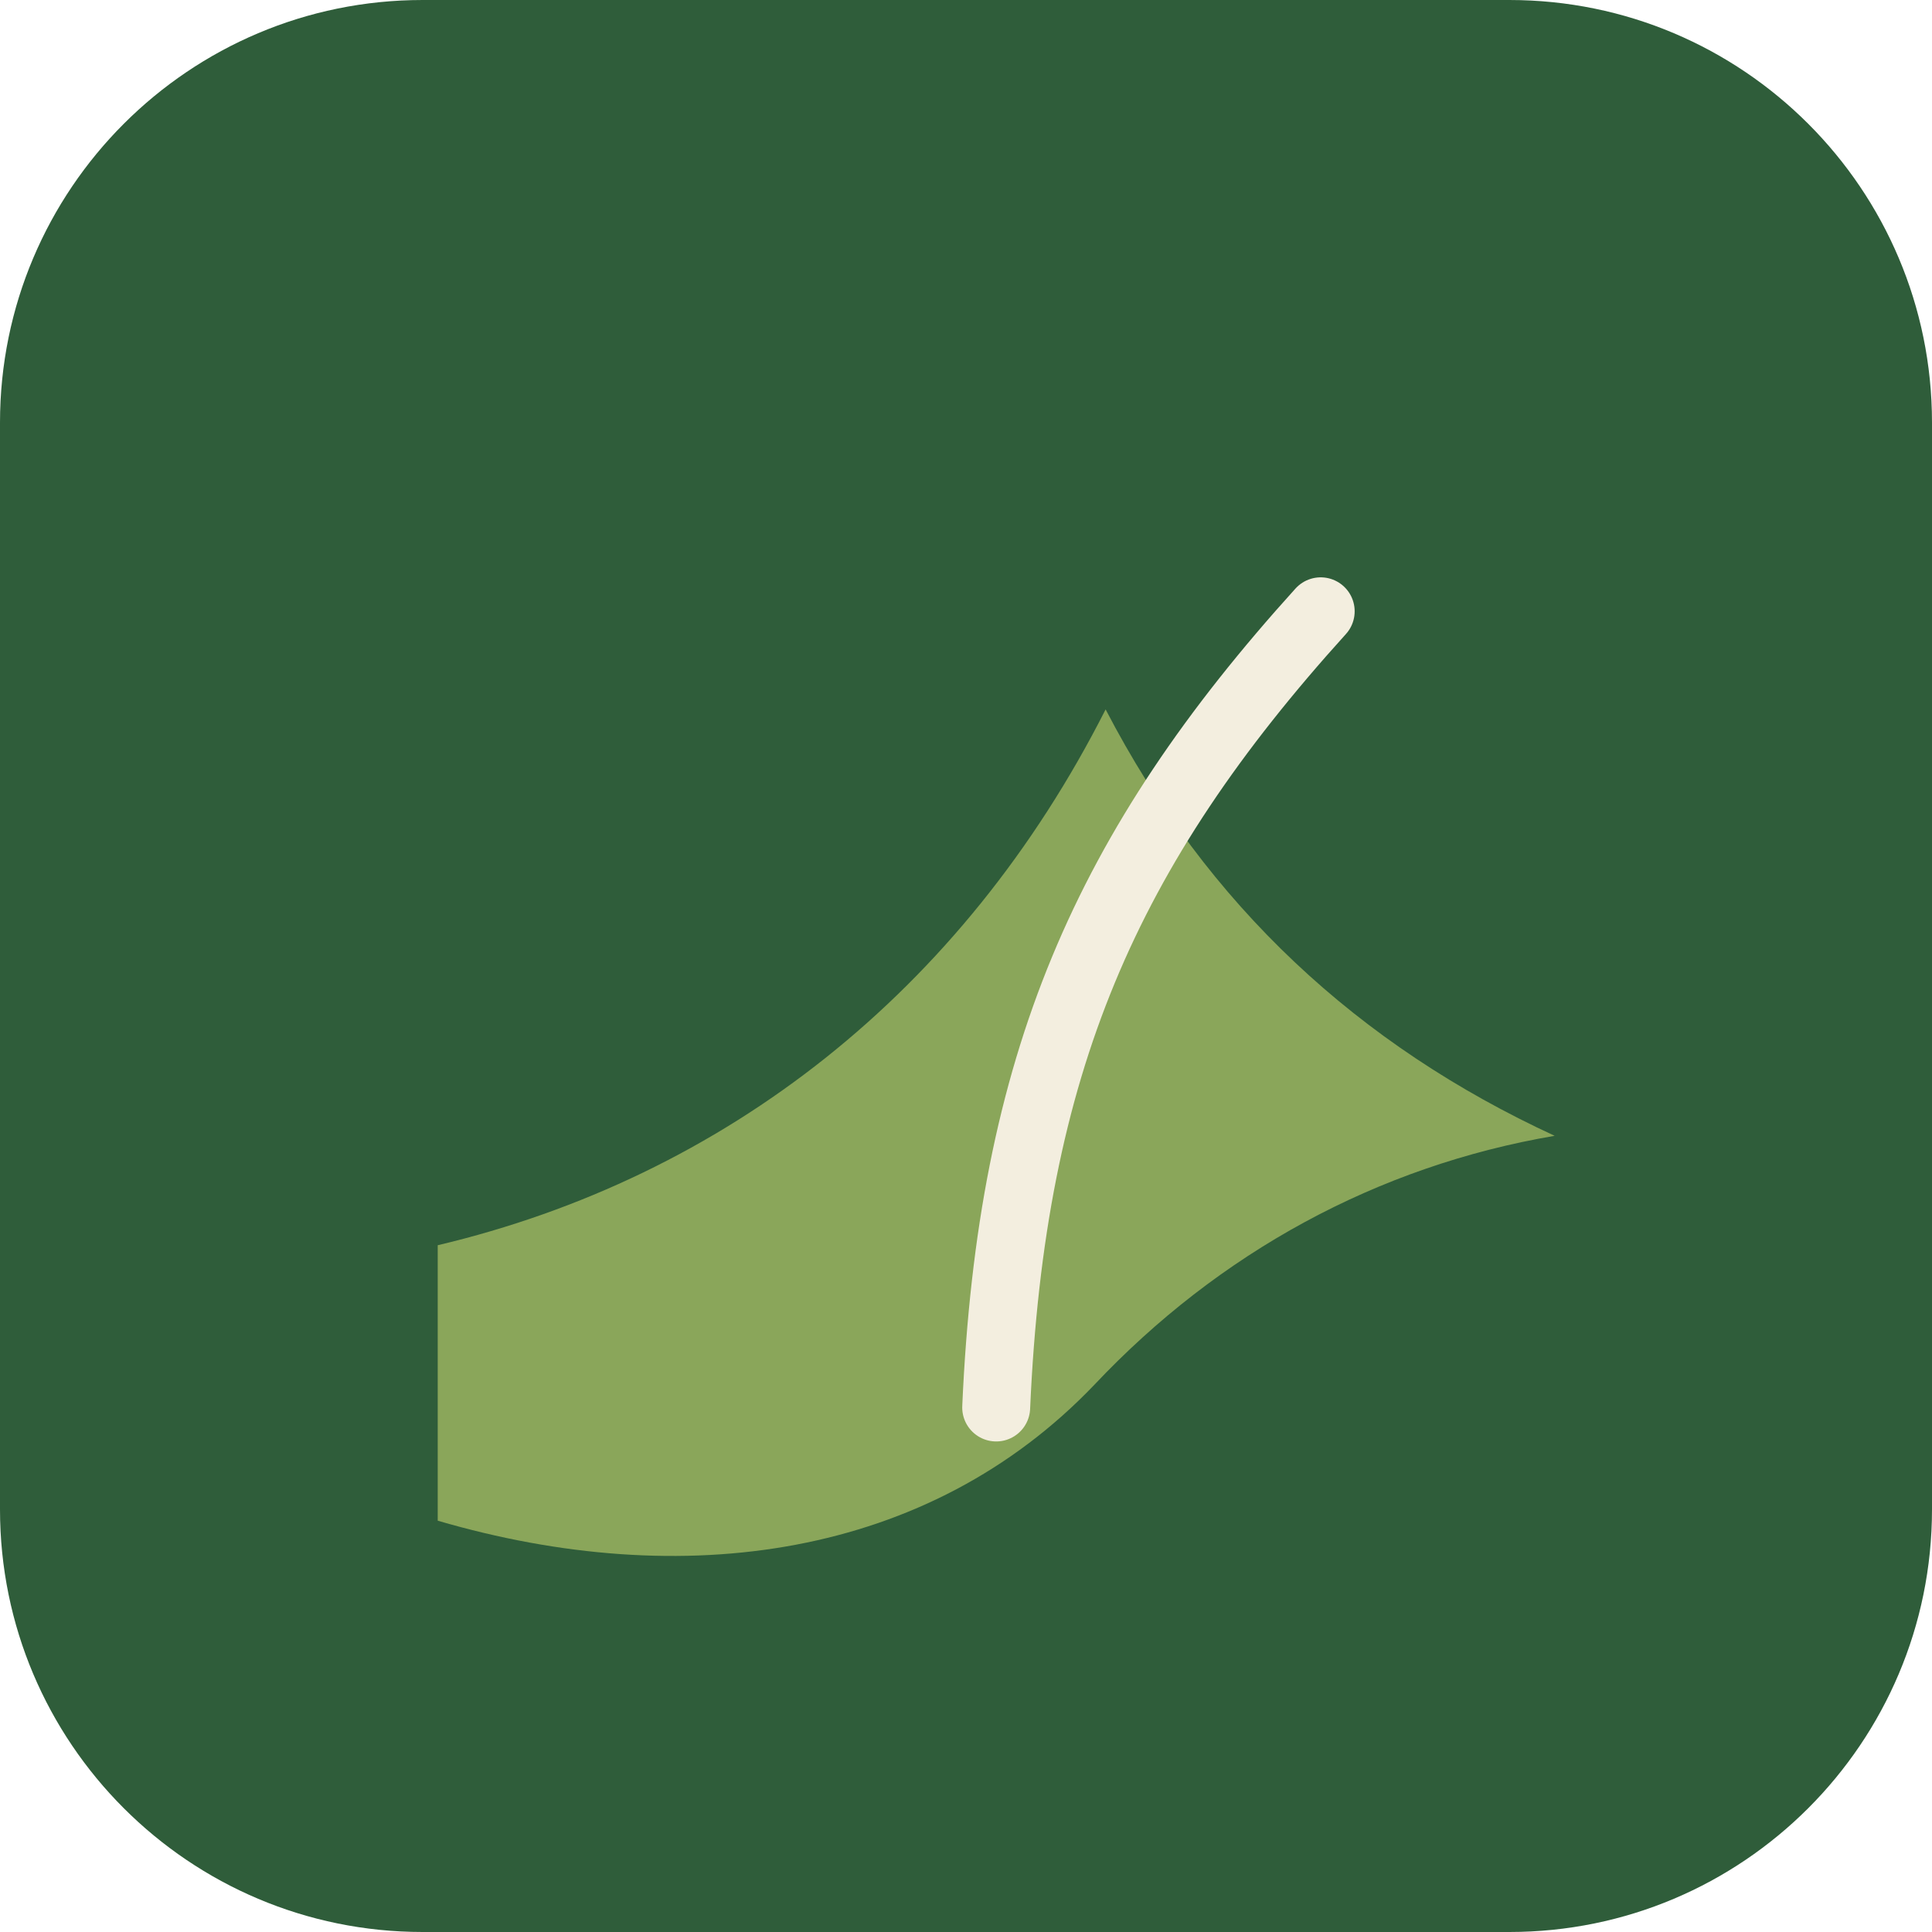
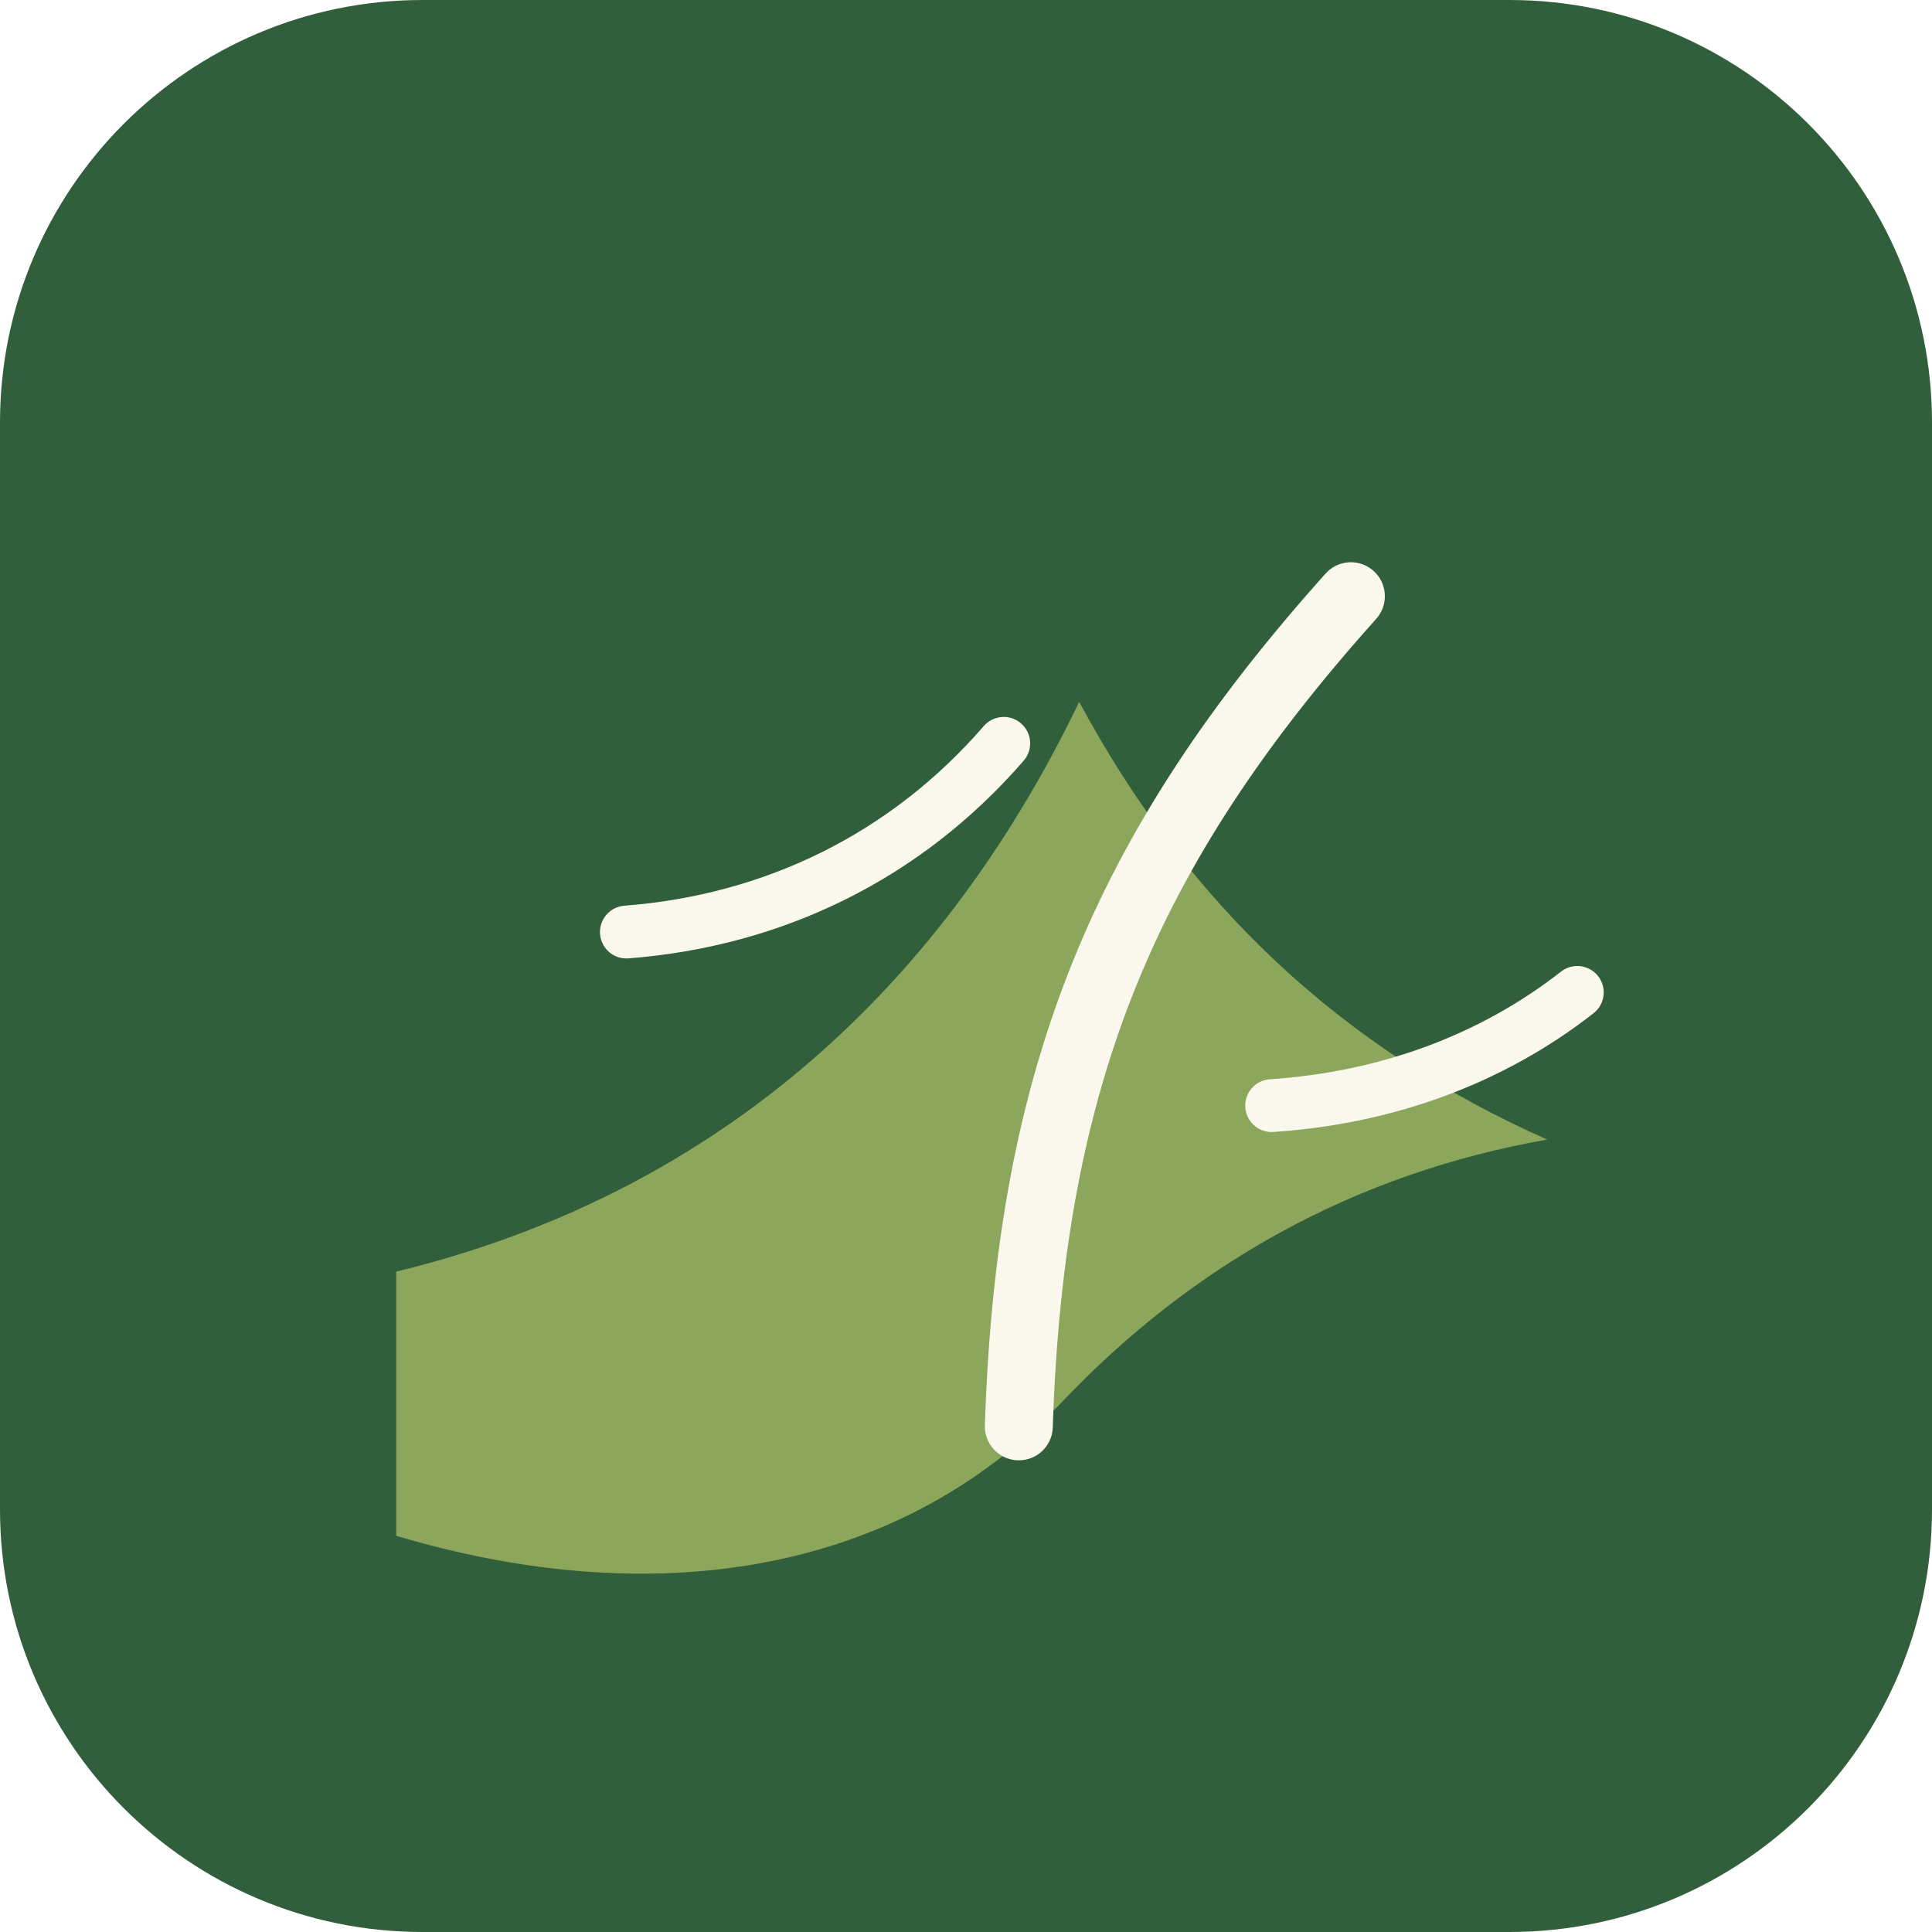
<svg xmlns="http://www.w3.org/2000/svg" viewBox="0 0 512 512">
-   <rect width="512" height="512" rx="112" fill="#2f5d3a" />
-   <path d="M116 330c76-18 139-67 177-142 27 52 67 89 119 113-47 8-89 31-122 66-44 46-109 55-174 36z" fill="#8aa65a" />
-   <path d="M264 373c4-91 29-148 86-211" fill="none" stroke="#f3eedf" stroke-width="18" stroke-linecap="round" />
+   <rect width="512" height="512" rx="112" fill="#315f3b" />
+   <path d="M105 337c82-20 143-72 181-151 29 54 70 92 124 116-51 9-94 33-129 70-44 46-109 55-176 35z" fill="#8ca65c" />
+   <path d="M270 378c3-93 28-153 88-220" fill="none" stroke="#faf7ed" stroke-width="18" stroke-linecap="round" />
+   <path d="M166 247c39-3 74-20 100-50M337 293c30-2 58-12 81-30" fill="none" stroke="#faf7ed" stroke-width="14" stroke-linecap="round" />
</svg>
